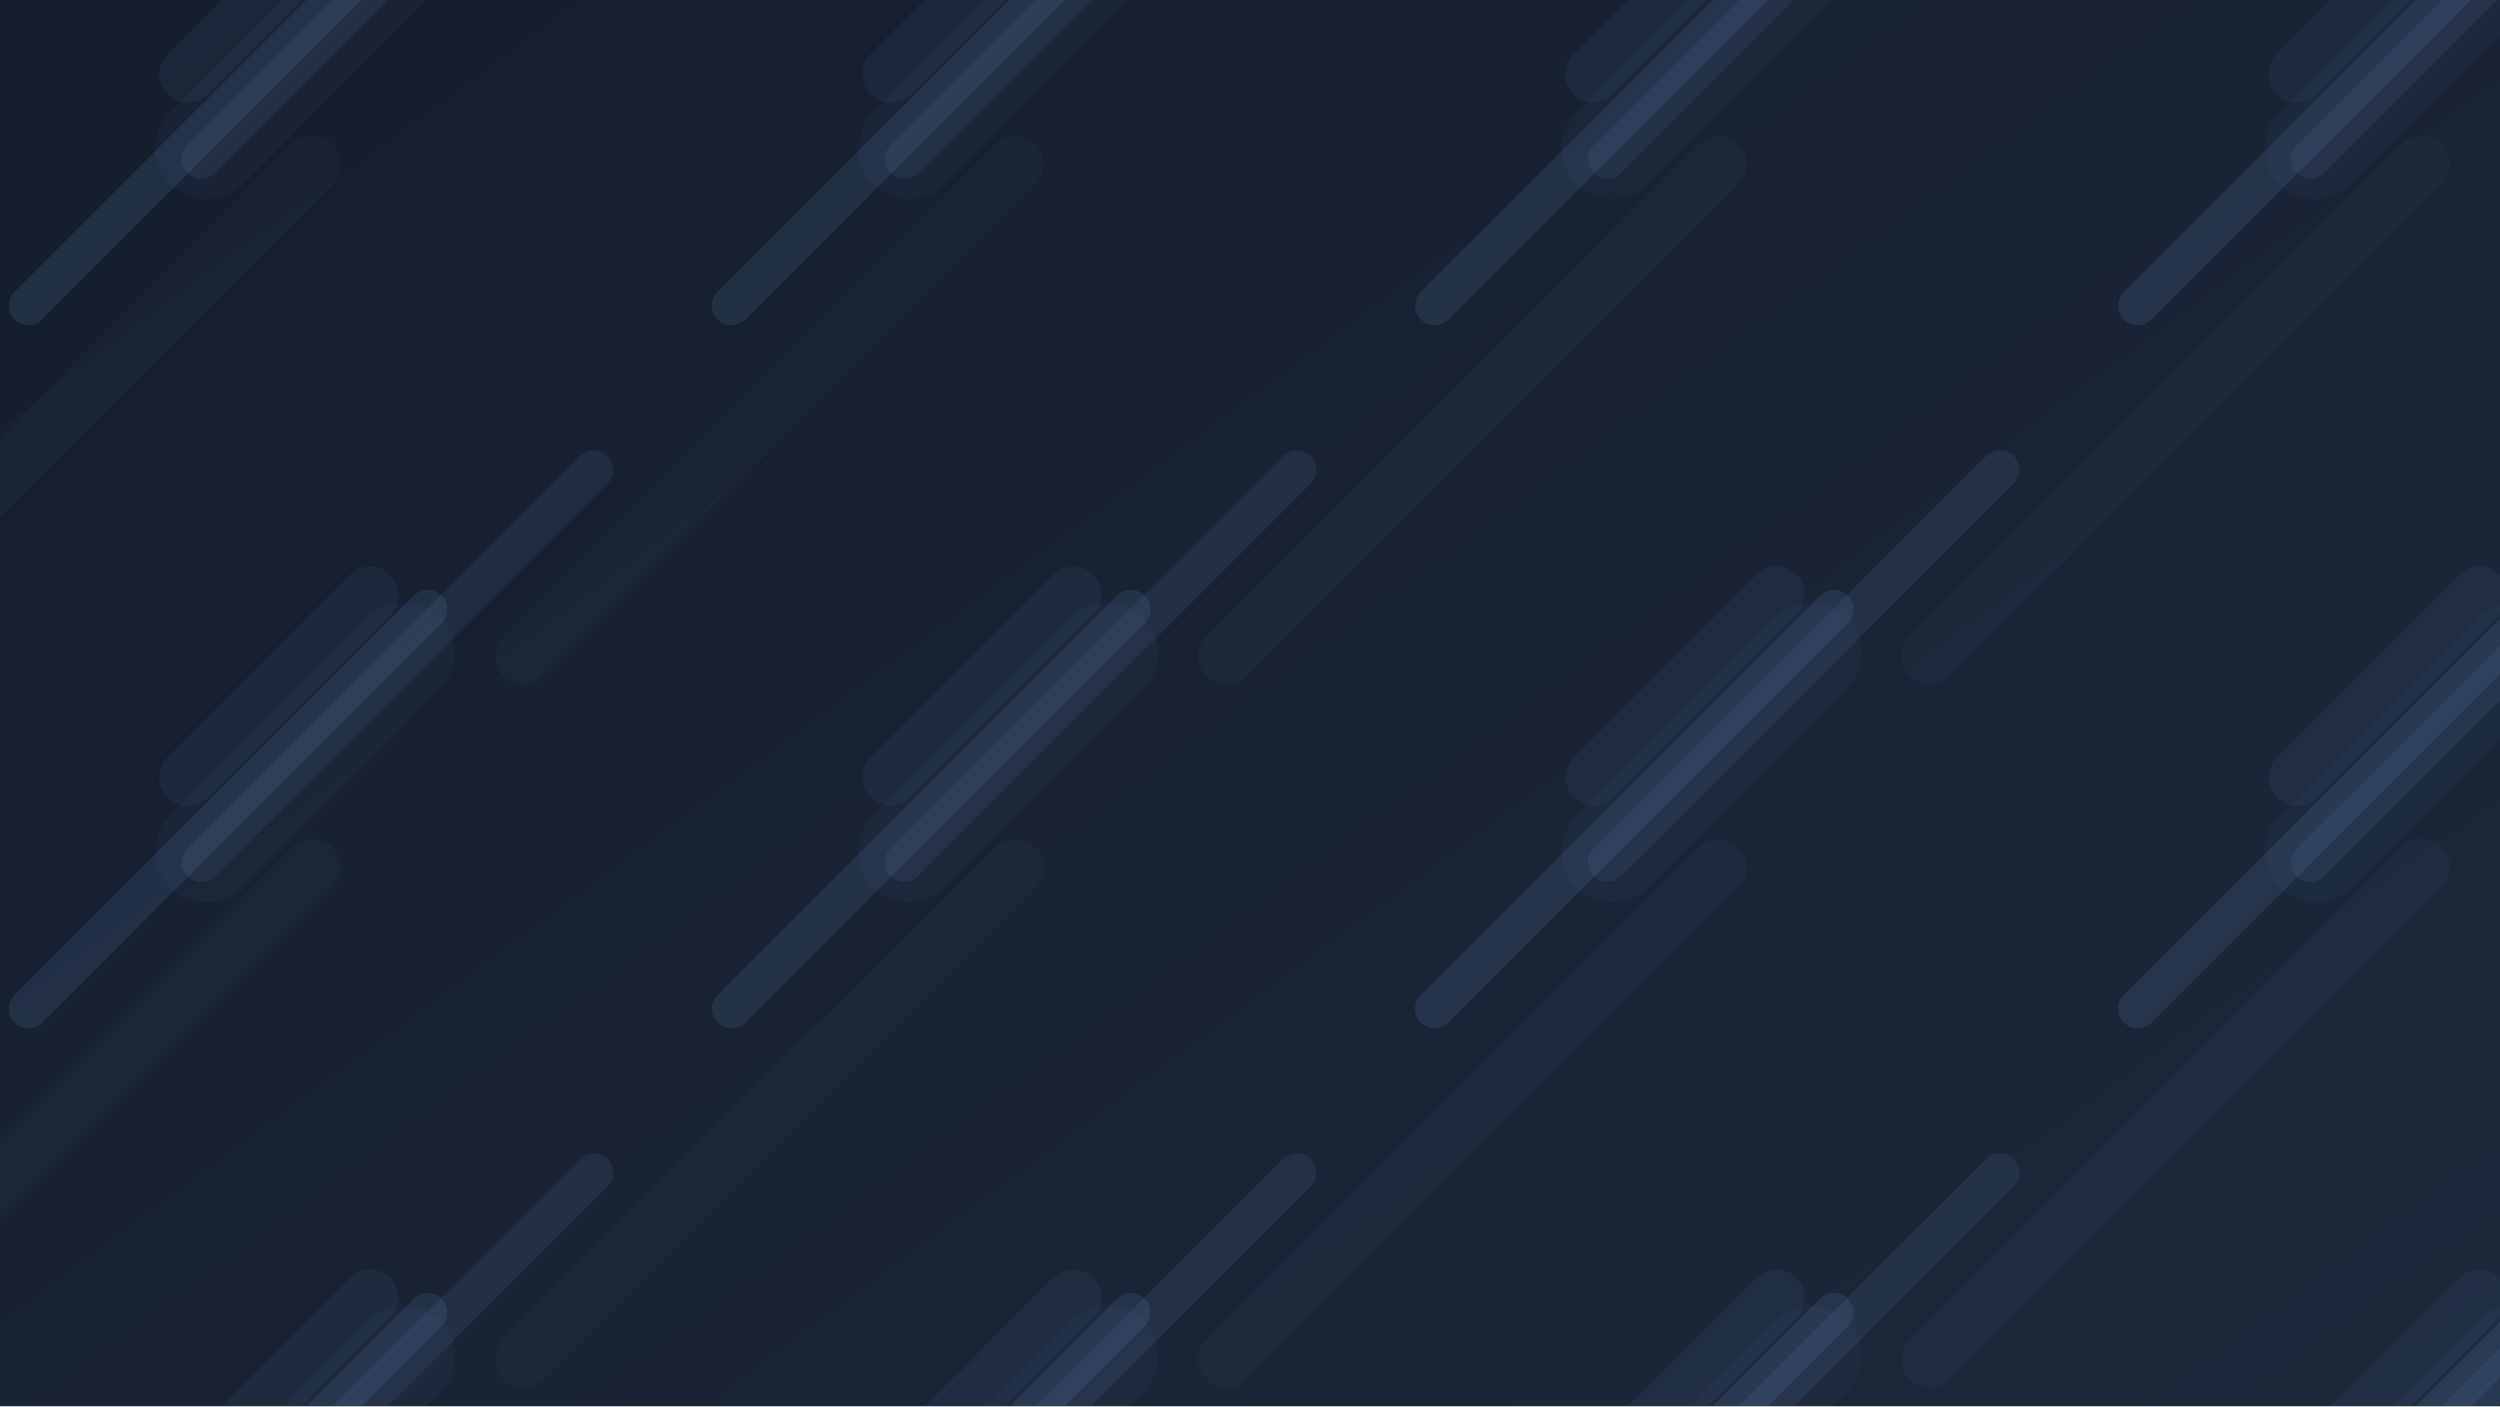
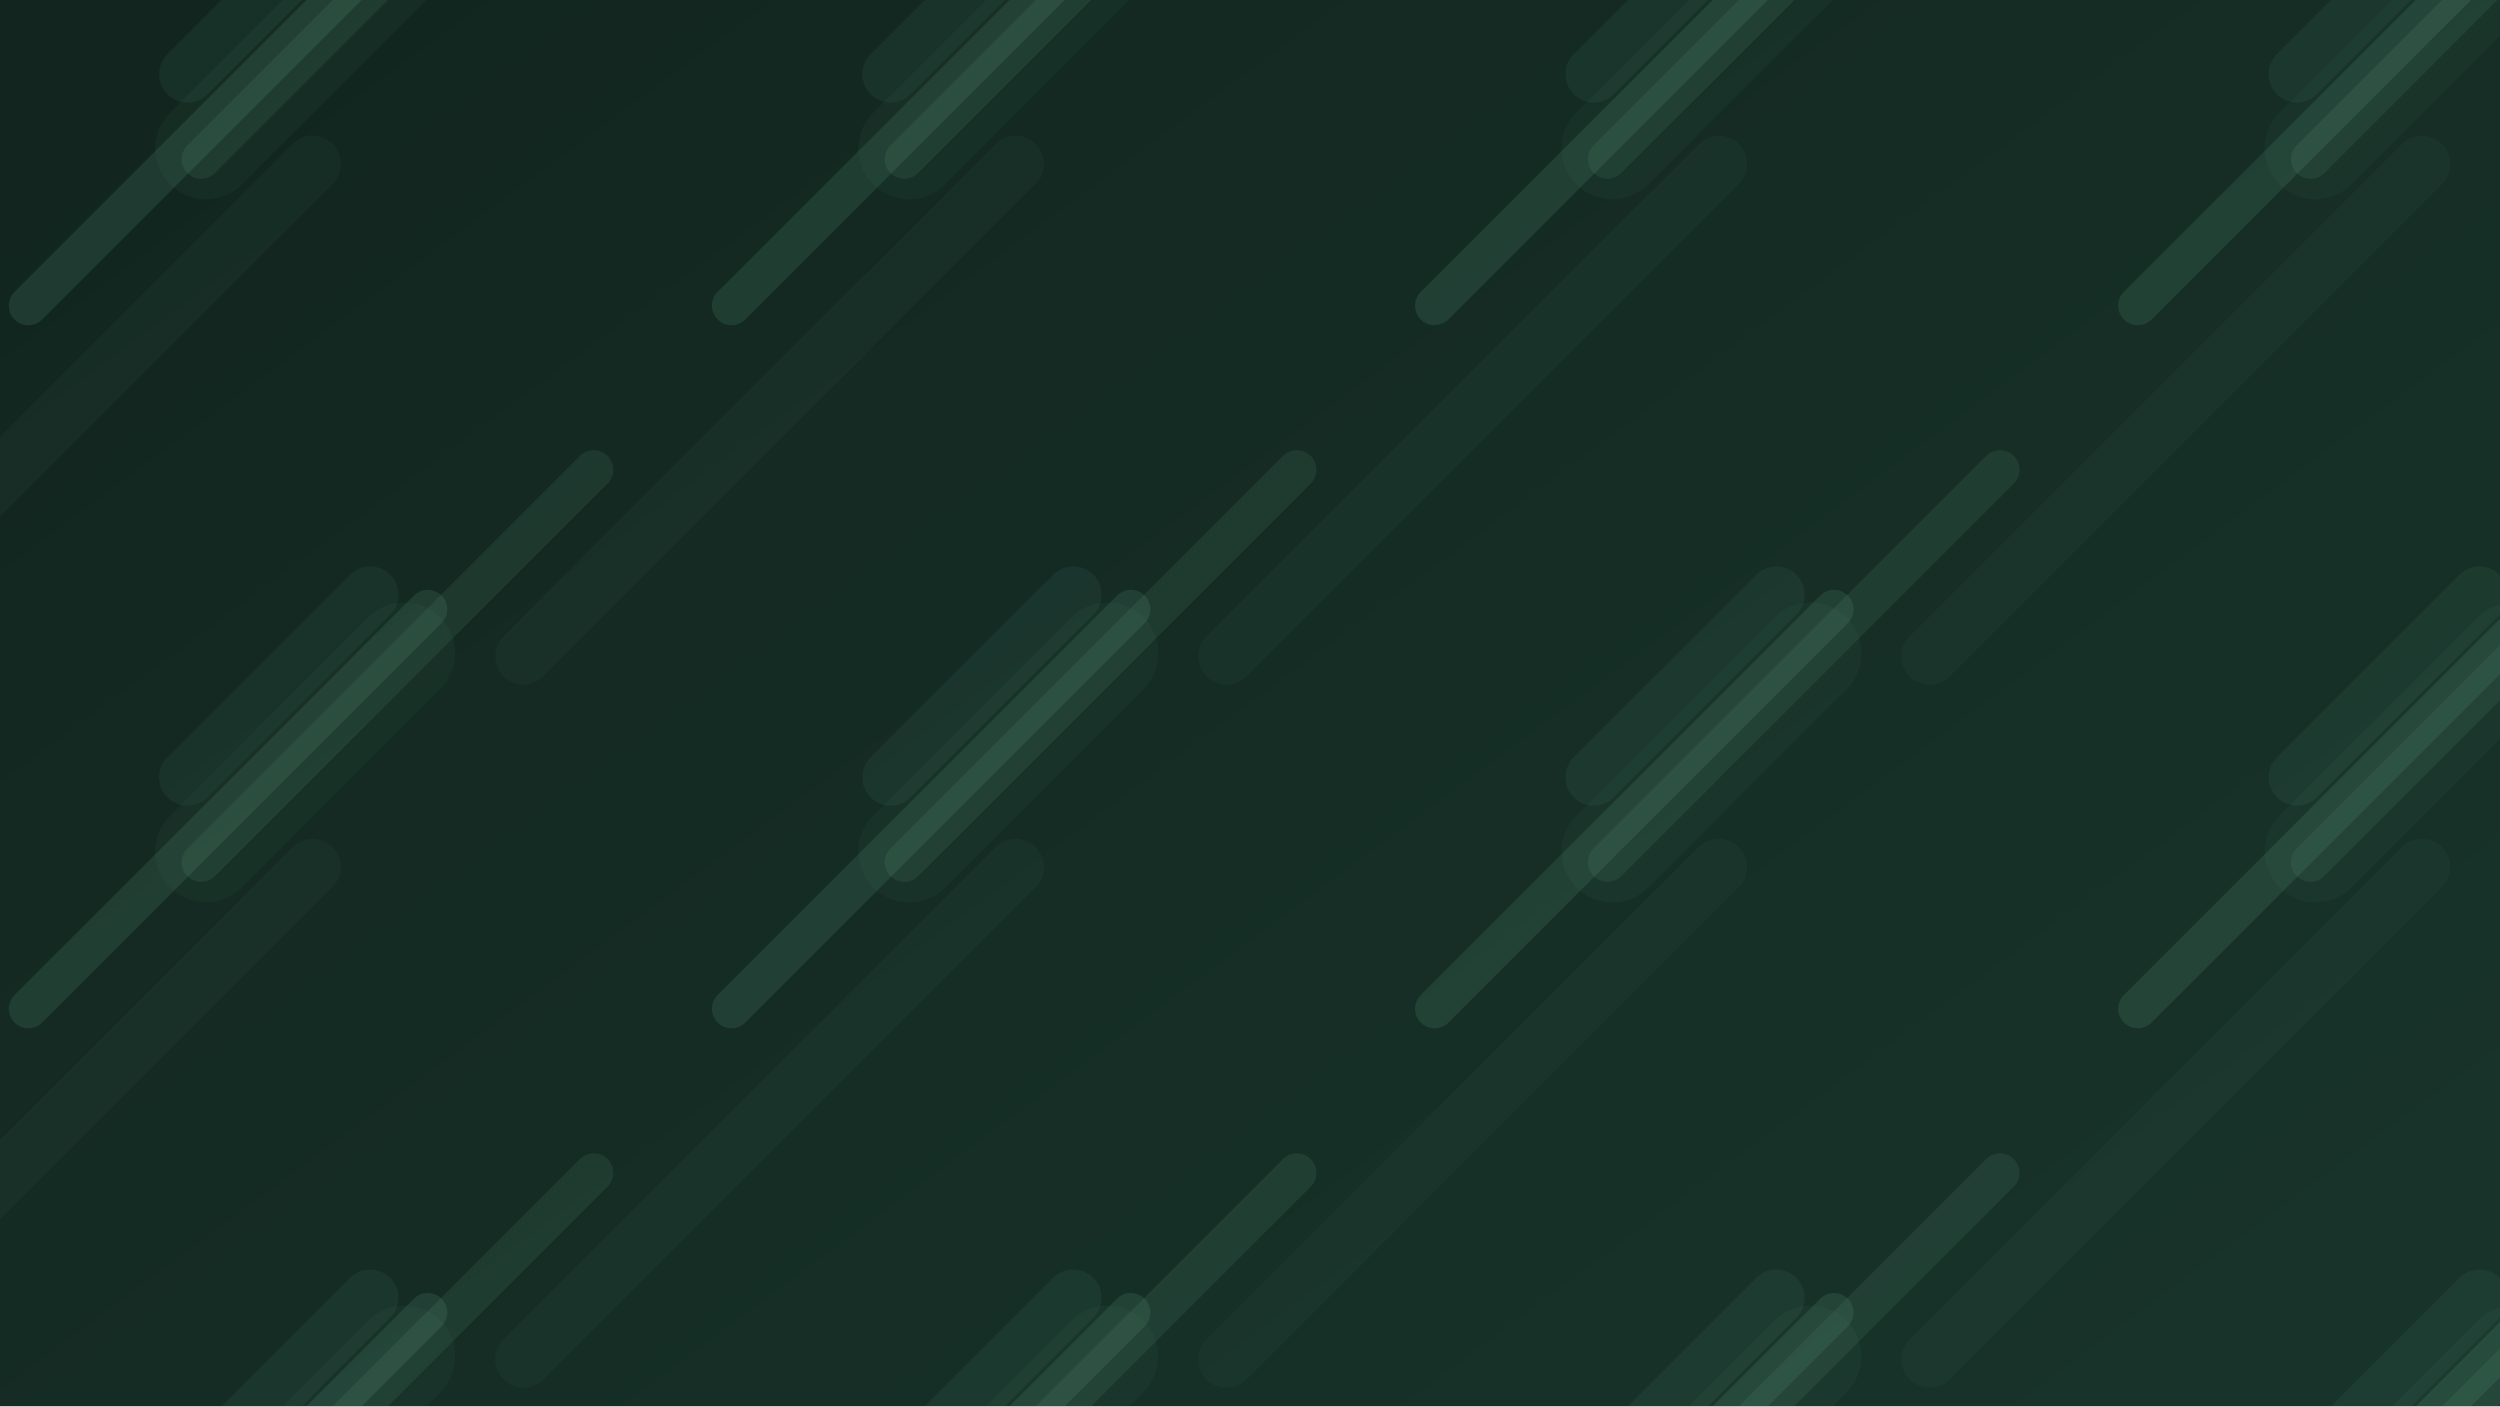
<svg xmlns="http://www.w3.org/2000/svg" viewBox="0 0 2560 1440" preserveAspectRatio="xMidYMid slice">
  <style>
-     /* 右上から左下へ、バーが自分の向きに沿って流れる */
    @keyframes orita-drift {
      from { transform: translate(0px, 0px); }
      to   { transform: translate(-720px, 720px); }
    }
    .bars { animation: orita-drift 45s linear infinite; }
    @media (prefers-reduced-motion: reduce) { .bars { animation: none; } }
  </style>
  <defs>
    <linearGradient id="base" x1="0" y1="0" x2="1" y2="1">
-       <stop offset="0" stop-color="#111927" />
-       <stop offset="1" stop-color="#1f2c40" />
+       <stop offset="0" stop-color="#0f1f1a" />
+       <stop offset="1" stop-color="#1b3a2f" />
    </linearGradient>
  </defs>
  <rect x="-720" y="-720" width="4000" height="2880" fill="url(#base)" />
-   <g class="bars" stroke="#5f80ad" stroke-linecap="round" fill="none">
+   <g class="bars" stroke="#5f9c82" stroke-linecap="round" fill="none">
    <line x1="-1411" y1="-1127" x2="-1002" y2="-1536" stroke-width="40" stroke-opacity="0.173" />
    <line x1="-1624" y1="-768" x2="-1120" y2="-1272" stroke-width="58" stroke-opacity="0.056" />
    <line x1="-1229" y1="-1288" x2="-1026" y2="-1491" stroke-width="104" stroke-opacity="0.059" />
    <line x1="-1234" y1="-557" x2="-832" y2="-959" stroke-width="40" stroke-opacity="0.137" />
    <line x1="-1248" y1="-644" x2="-1061" y2="-831" stroke-width="58" stroke-opacity="0.093" />
    <line x1="-1411" y1="-407" x2="-1002" y2="-816" stroke-width="40" stroke-opacity="0.173" />
    <line x1="-1624" y1="-48" x2="-1120" y2="-552" stroke-width="58" stroke-opacity="0.056" />
    <line x1="-1229" y1="-568" x2="-1026" y2="-771" stroke-width="104" stroke-opacity="0.059" />
    <line x1="-1234" y1="163" x2="-832" y2="-239" stroke-width="40" stroke-opacity="0.137" />
    <line x1="-1248" y1="76" x2="-1061" y2="-111" stroke-width="58" stroke-opacity="0.093" />
    <line x1="-1411" y1="313" x2="-1002" y2="-96" stroke-width="40" stroke-opacity="0.173" />
    <line x1="-1624" y1="672" x2="-1120" y2="168" stroke-width="58" stroke-opacity="0.056" />
    <line x1="-1229" y1="152" x2="-1026" y2="-51" stroke-width="104" stroke-opacity="0.059" />
    <line x1="-1234" y1="883" x2="-832" y2="481" stroke-width="40" stroke-opacity="0.137" />
    <line x1="-1248" y1="796" x2="-1061" y2="609" stroke-width="58" stroke-opacity="0.093" />
    <line x1="-1411" y1="1033" x2="-1002" y2="624" stroke-width="40" stroke-opacity="0.173" />
    <line x1="-1624" y1="1392" x2="-1120" y2="888" stroke-width="58" stroke-opacity="0.056" />
    <line x1="-1229" y1="872" x2="-1026" y2="669" stroke-width="104" stroke-opacity="0.059" />
    <line x1="-1234" y1="1603" x2="-832" y2="1201" stroke-width="40" stroke-opacity="0.137" />
    <line x1="-1248" y1="1516" x2="-1061" y2="1329" stroke-width="58" stroke-opacity="0.093" />
    <line x1="-1411" y1="1753" x2="-1002" y2="1344" stroke-width="40" stroke-opacity="0.173" />
    <line x1="-1624" y1="2112" x2="-1120" y2="1608" stroke-width="58" stroke-opacity="0.056" />
    <line x1="-1229" y1="1592" x2="-1026" y2="1389" stroke-width="104" stroke-opacity="0.059" />
    <line x1="-1234" y1="2323" x2="-832" y2="1921" stroke-width="40" stroke-opacity="0.137" />
    <line x1="-1248" y1="2236" x2="-1061" y2="2049" stroke-width="58" stroke-opacity="0.093" />
    <line x1="-1411" y1="2473" x2="-1002" y2="2064" stroke-width="40" stroke-opacity="0.173" />
    <line x1="-1624" y1="2832" x2="-1120" y2="2328" stroke-width="58" stroke-opacity="0.056" />
    <line x1="-1229" y1="2312" x2="-1026" y2="2109" stroke-width="104" stroke-opacity="0.059" />
    <line x1="-1234" y1="3043" x2="-832" y2="2641" stroke-width="40" stroke-opacity="0.137" />
    <line x1="-1248" y1="2956" x2="-1061" y2="2769" stroke-width="58" stroke-opacity="0.093" />
    <line x1="-691" y1="-1127" x2="-282" y2="-1536" stroke-width="40" stroke-opacity="0.173" />
    <line x1="-904" y1="-768" x2="-400" y2="-1272" stroke-width="58" stroke-opacity="0.056" />
    <line x1="-509" y1="-1288" x2="-306" y2="-1491" stroke-width="104" stroke-opacity="0.059" />
    <line x1="-514" y1="-557" x2="-112" y2="-959" stroke-width="40" stroke-opacity="0.137" />
    <line x1="-528" y1="-644" x2="-341" y2="-831" stroke-width="58" stroke-opacity="0.093" />
    <line x1="-691" y1="-407" x2="-282" y2="-816" stroke-width="40" stroke-opacity="0.173" />
    <line x1="-904" y1="-48" x2="-400" y2="-552" stroke-width="58" stroke-opacity="0.056" />
    <line x1="-509" y1="-568" x2="-306" y2="-771" stroke-width="104" stroke-opacity="0.059" />
    <line x1="-514" y1="163" x2="-112" y2="-239" stroke-width="40" stroke-opacity="0.137" />
    <line x1="-528" y1="76" x2="-341" y2="-111" stroke-width="58" stroke-opacity="0.093" />
    <line x1="-691" y1="313" x2="-282" y2="-96" stroke-width="40" stroke-opacity="0.173" />
    <line x1="-904" y1="672" x2="-400" y2="168" stroke-width="58" stroke-opacity="0.056" />
    <line x1="-509" y1="152" x2="-306" y2="-51" stroke-width="104" stroke-opacity="0.059" />
    <line x1="-514" y1="883" x2="-112" y2="481" stroke-width="40" stroke-opacity="0.137" />
    <line x1="-528" y1="796" x2="-341" y2="609" stroke-width="58" stroke-opacity="0.093" />
    <line x1="-691" y1="1033" x2="-282" y2="624" stroke-width="40" stroke-opacity="0.173" />
    <line x1="-904" y1="1392" x2="-400" y2="888" stroke-width="58" stroke-opacity="0.056" />
    <line x1="-509" y1="872" x2="-306" y2="669" stroke-width="104" stroke-opacity="0.059" />
    <line x1="-514" y1="1603" x2="-112" y2="1201" stroke-width="40" stroke-opacity="0.137" />
    <line x1="-528" y1="1516" x2="-341" y2="1329" stroke-width="58" stroke-opacity="0.093" />
    <line x1="-691" y1="1753" x2="-282" y2="1344" stroke-width="40" stroke-opacity="0.173" />
    <line x1="-904" y1="2112" x2="-400" y2="1608" stroke-width="58" stroke-opacity="0.056" />
    <line x1="-509" y1="1592" x2="-306" y2="1389" stroke-width="104" stroke-opacity="0.059" />
    <line x1="-514" y1="2323" x2="-112" y2="1921" stroke-width="40" stroke-opacity="0.137" />
    <line x1="-528" y1="2236" x2="-341" y2="2049" stroke-width="58" stroke-opacity="0.093" />
    <line x1="-691" y1="2473" x2="-282" y2="2064" stroke-width="40" stroke-opacity="0.173" />
    <line x1="-904" y1="2832" x2="-400" y2="2328" stroke-width="58" stroke-opacity="0.056" />
    <line x1="-509" y1="2312" x2="-306" y2="2109" stroke-width="104" stroke-opacity="0.059" />
    <line x1="-514" y1="3043" x2="-112" y2="2641" stroke-width="40" stroke-opacity="0.137" />
    <line x1="-528" y1="2956" x2="-341" y2="2769" stroke-width="58" stroke-opacity="0.093" />
    <line x1="29" y1="-1127" x2="438" y2="-1536" stroke-width="40" stroke-opacity="0.173" />
    <line x1="-184" y1="-768" x2="320" y2="-1272" stroke-width="58" stroke-opacity="0.056" />
    <line x1="211" y1="-1288" x2="414" y2="-1491" stroke-width="104" stroke-opacity="0.059" />
    <line x1="206" y1="-557" x2="608" y2="-959" stroke-width="40" stroke-opacity="0.137" />
    <line x1="192" y1="-644" x2="379" y2="-831" stroke-width="58" stroke-opacity="0.093" />
    <line x1="29" y1="-407" x2="438" y2="-816" stroke-width="40" stroke-opacity="0.173" />
    <line x1="-184" y1="-48" x2="320" y2="-552" stroke-width="58" stroke-opacity="0.056" />
    <line x1="211" y1="-568" x2="414" y2="-771" stroke-width="104" stroke-opacity="0.059" />
    <line x1="206" y1="163" x2="608" y2="-239" stroke-width="40" stroke-opacity="0.137" />
    <line x1="192" y1="76" x2="379" y2="-111" stroke-width="58" stroke-opacity="0.093" />
    <line x1="29" y1="313" x2="438" y2="-96" stroke-width="40" stroke-opacity="0.173" />
    <line x1="-184" y1="672" x2="320" y2="168" stroke-width="58" stroke-opacity="0.056" />
    <line x1="211" y1="152" x2="414" y2="-51" stroke-width="104" stroke-opacity="0.059" />
    <line x1="206" y1="883" x2="608" y2="481" stroke-width="40" stroke-opacity="0.137" />
    <line x1="192" y1="796" x2="379" y2="609" stroke-width="58" stroke-opacity="0.093" />
    <line x1="29" y1="1033" x2="438" y2="624" stroke-width="40" stroke-opacity="0.173" />
    <line x1="-184" y1="1392" x2="320" y2="888" stroke-width="58" stroke-opacity="0.056" />
    <line x1="211" y1="872" x2="414" y2="669" stroke-width="104" stroke-opacity="0.059" />
    <line x1="206" y1="1603" x2="608" y2="1201" stroke-width="40" stroke-opacity="0.137" />
    <line x1="192" y1="1516" x2="379" y2="1329" stroke-width="58" stroke-opacity="0.093" />
    <line x1="29" y1="1753" x2="438" y2="1344" stroke-width="40" stroke-opacity="0.173" />
    <line x1="-184" y1="2112" x2="320" y2="1608" stroke-width="58" stroke-opacity="0.056" />
    <line x1="211" y1="1592" x2="414" y2="1389" stroke-width="104" stroke-opacity="0.059" />
    <line x1="206" y1="2323" x2="608" y2="1921" stroke-width="40" stroke-opacity="0.137" />
    <line x1="192" y1="2236" x2="379" y2="2049" stroke-width="58" stroke-opacity="0.093" />
    <line x1="29" y1="2473" x2="438" y2="2064" stroke-width="40" stroke-opacity="0.173" />
    <line x1="-184" y1="2832" x2="320" y2="2328" stroke-width="58" stroke-opacity="0.056" />
    <line x1="211" y1="2312" x2="414" y2="2109" stroke-width="104" stroke-opacity="0.059" />
    <line x1="206" y1="3043" x2="608" y2="2641" stroke-width="40" stroke-opacity="0.137" />
    <line x1="192" y1="2956" x2="379" y2="2769" stroke-width="58" stroke-opacity="0.093" />
    <line x1="749" y1="-1127" x2="1158" y2="-1536" stroke-width="40" stroke-opacity="0.173" />
    <line x1="536" y1="-768" x2="1040" y2="-1272" stroke-width="58" stroke-opacity="0.056" />
    <line x1="931" y1="-1288" x2="1134" y2="-1491" stroke-width="104" stroke-opacity="0.059" />
    <line x1="926" y1="-557" x2="1328" y2="-959" stroke-width="40" stroke-opacity="0.137" />
    <line x1="912" y1="-644" x2="1099" y2="-831" stroke-width="58" stroke-opacity="0.093" />
    <line x1="749" y1="-407" x2="1158" y2="-816" stroke-width="40" stroke-opacity="0.173" />
    <line x1="536" y1="-48" x2="1040" y2="-552" stroke-width="58" stroke-opacity="0.056" />
    <line x1="931" y1="-568" x2="1134" y2="-771" stroke-width="104" stroke-opacity="0.059" />
    <line x1="926" y1="163" x2="1328" y2="-239" stroke-width="40" stroke-opacity="0.137" />
    <line x1="912" y1="76" x2="1099" y2="-111" stroke-width="58" stroke-opacity="0.093" />
    <line x1="749" y1="313" x2="1158" y2="-96" stroke-width="40" stroke-opacity="0.173" />
    <line x1="536" y1="672" x2="1040" y2="168" stroke-width="58" stroke-opacity="0.056" />
    <line x1="931" y1="152" x2="1134" y2="-51" stroke-width="104" stroke-opacity="0.059" />
    <line x1="926" y1="883" x2="1328" y2="481" stroke-width="40" stroke-opacity="0.137" />
    <line x1="912" y1="796" x2="1099" y2="609" stroke-width="58" stroke-opacity="0.093" />
    <line x1="749" y1="1033" x2="1158" y2="624" stroke-width="40" stroke-opacity="0.173" />
    <line x1="536" y1="1392" x2="1040" y2="888" stroke-width="58" stroke-opacity="0.056" />
    <line x1="931" y1="872" x2="1134" y2="669" stroke-width="104" stroke-opacity="0.059" />
    <line x1="926" y1="1603" x2="1328" y2="1201" stroke-width="40" stroke-opacity="0.137" />
    <line x1="912" y1="1516" x2="1099" y2="1329" stroke-width="58" stroke-opacity="0.093" />
    <line x1="749" y1="1753" x2="1158" y2="1344" stroke-width="40" stroke-opacity="0.173" />
    <line x1="536" y1="2112" x2="1040" y2="1608" stroke-width="58" stroke-opacity="0.056" />
    <line x1="931" y1="1592" x2="1134" y2="1389" stroke-width="104" stroke-opacity="0.059" />
    <line x1="926" y1="2323" x2="1328" y2="1921" stroke-width="40" stroke-opacity="0.137" />
    <line x1="912" y1="2236" x2="1099" y2="2049" stroke-width="58" stroke-opacity="0.093" />
    <line x1="749" y1="2473" x2="1158" y2="2064" stroke-width="40" stroke-opacity="0.173" />
    <line x1="536" y1="2832" x2="1040" y2="2328" stroke-width="58" stroke-opacity="0.056" />
    <line x1="931" y1="2312" x2="1134" y2="2109" stroke-width="104" stroke-opacity="0.059" />
    <line x1="926" y1="3043" x2="1328" y2="2641" stroke-width="40" stroke-opacity="0.137" />
    <line x1="912" y1="2956" x2="1099" y2="2769" stroke-width="58" stroke-opacity="0.093" />
    <line x1="1469" y1="-1127" x2="1878" y2="-1536" stroke-width="40" stroke-opacity="0.173" />
    <line x1="1256" y1="-768" x2="1760" y2="-1272" stroke-width="58" stroke-opacity="0.056" />
    <line x1="1651" y1="-1288" x2="1854" y2="-1491" stroke-width="104" stroke-opacity="0.059" />
    <line x1="1646" y1="-557" x2="2048" y2="-959" stroke-width="40" stroke-opacity="0.137" />
    <line x1="1632" y1="-644" x2="1819" y2="-831" stroke-width="58" stroke-opacity="0.093" />
    <line x1="1469" y1="-407" x2="1878" y2="-816" stroke-width="40" stroke-opacity="0.173" />
    <line x1="1256" y1="-48" x2="1760" y2="-552" stroke-width="58" stroke-opacity="0.056" />
    <line x1="1651" y1="-568" x2="1854" y2="-771" stroke-width="104" stroke-opacity="0.059" />
    <line x1="1646" y1="163" x2="2048" y2="-239" stroke-width="40" stroke-opacity="0.137" />
    <line x1="1632" y1="76" x2="1819" y2="-111" stroke-width="58" stroke-opacity="0.093" />
    <line x1="1469" y1="313" x2="1878" y2="-96" stroke-width="40" stroke-opacity="0.173" />
    <line x1="1256" y1="672" x2="1760" y2="168" stroke-width="58" stroke-opacity="0.056" />
    <line x1="1651" y1="152" x2="1854" y2="-51" stroke-width="104" stroke-opacity="0.059" />
    <line x1="1646" y1="883" x2="2048" y2="481" stroke-width="40" stroke-opacity="0.137" />
    <line x1="1632" y1="796" x2="1819" y2="609" stroke-width="58" stroke-opacity="0.093" />
    <line x1="1469" y1="1033" x2="1878" y2="624" stroke-width="40" stroke-opacity="0.173" />
    <line x1="1256" y1="1392" x2="1760" y2="888" stroke-width="58" stroke-opacity="0.056" />
    <line x1="1651" y1="872" x2="1854" y2="669" stroke-width="104" stroke-opacity="0.059" />
    <line x1="1646" y1="1603" x2="2048" y2="1201" stroke-width="40" stroke-opacity="0.137" />
    <line x1="1632" y1="1516" x2="1819" y2="1329" stroke-width="58" stroke-opacity="0.093" />
    <line x1="1469" y1="1753" x2="1878" y2="1344" stroke-width="40" stroke-opacity="0.173" />
    <line x1="1256" y1="2112" x2="1760" y2="1608" stroke-width="58" stroke-opacity="0.056" />
    <line x1="1651" y1="1592" x2="1854" y2="1389" stroke-width="104" stroke-opacity="0.059" />
    <line x1="1646" y1="2323" x2="2048" y2="1921" stroke-width="40" stroke-opacity="0.137" />
    <line x1="1632" y1="2236" x2="1819" y2="2049" stroke-width="58" stroke-opacity="0.093" />
    <line x1="1469" y1="2473" x2="1878" y2="2064" stroke-width="40" stroke-opacity="0.173" />
    <line x1="1256" y1="2832" x2="1760" y2="2328" stroke-width="58" stroke-opacity="0.056" />
    <line x1="1651" y1="2312" x2="1854" y2="2109" stroke-width="104" stroke-opacity="0.059" />
    <line x1="1646" y1="3043" x2="2048" y2="2641" stroke-width="40" stroke-opacity="0.137" />
    <line x1="1632" y1="2956" x2="1819" y2="2769" stroke-width="58" stroke-opacity="0.093" />
    <line x1="2189" y1="-1127" x2="2598" y2="-1536" stroke-width="40" stroke-opacity="0.173" />
    <line x1="1976" y1="-768" x2="2480" y2="-1272" stroke-width="58" stroke-opacity="0.056" />
    <line x1="2371" y1="-1288" x2="2574" y2="-1491" stroke-width="104" stroke-opacity="0.059" />
    <line x1="2366" y1="-557" x2="2768" y2="-959" stroke-width="40" stroke-opacity="0.137" />
    <line x1="2352" y1="-644" x2="2539" y2="-831" stroke-width="58" stroke-opacity="0.093" />
    <line x1="2189" y1="-407" x2="2598" y2="-816" stroke-width="40" stroke-opacity="0.173" />
    <line x1="1976" y1="-48" x2="2480" y2="-552" stroke-width="58" stroke-opacity="0.056" />
    <line x1="2371" y1="-568" x2="2574" y2="-771" stroke-width="104" stroke-opacity="0.059" />
    <line x1="2366" y1="163" x2="2768" y2="-239" stroke-width="40" stroke-opacity="0.137" />
    <line x1="2352" y1="76" x2="2539" y2="-111" stroke-width="58" stroke-opacity="0.093" />
    <line x1="2189" y1="313" x2="2598" y2="-96" stroke-width="40" stroke-opacity="0.173" />
    <line x1="1976" y1="672" x2="2480" y2="168" stroke-width="58" stroke-opacity="0.056" />
    <line x1="2371" y1="152" x2="2574" y2="-51" stroke-width="104" stroke-opacity="0.059" />
    <line x1="2366" y1="883" x2="2768" y2="481" stroke-width="40" stroke-opacity="0.137" />
    <line x1="2352" y1="796" x2="2539" y2="609" stroke-width="58" stroke-opacity="0.093" />
    <line x1="2189" y1="1033" x2="2598" y2="624" stroke-width="40" stroke-opacity="0.173" />
    <line x1="1976" y1="1392" x2="2480" y2="888" stroke-width="58" stroke-opacity="0.056" />
    <line x1="2371" y1="872" x2="2574" y2="669" stroke-width="104" stroke-opacity="0.059" />
    <line x1="2366" y1="1603" x2="2768" y2="1201" stroke-width="40" stroke-opacity="0.137" />
    <line x1="2352" y1="1516" x2="2539" y2="1329" stroke-width="58" stroke-opacity="0.093" />
    <line x1="2189" y1="1753" x2="2598" y2="1344" stroke-width="40" stroke-opacity="0.173" />
    <line x1="1976" y1="2112" x2="2480" y2="1608" stroke-width="58" stroke-opacity="0.056" />
    <line x1="2371" y1="1592" x2="2574" y2="1389" stroke-width="104" stroke-opacity="0.059" />
    <line x1="2366" y1="2323" x2="2768" y2="1921" stroke-width="40" stroke-opacity="0.137" />
    <line x1="2352" y1="2236" x2="2539" y2="2049" stroke-width="58" stroke-opacity="0.093" />
    <line x1="2189" y1="2473" x2="2598" y2="2064" stroke-width="40" stroke-opacity="0.173" />
    <line x1="1976" y1="2832" x2="2480" y2="2328" stroke-width="58" stroke-opacity="0.056" />
    <line x1="2371" y1="2312" x2="2574" y2="2109" stroke-width="104" stroke-opacity="0.059" />
    <line x1="2366" y1="3043" x2="2768" y2="2641" stroke-width="40" stroke-opacity="0.137" />
    <line x1="2352" y1="2956" x2="2539" y2="2769" stroke-width="58" stroke-opacity="0.093" />
    <line x1="2909" y1="-1127" x2="3318" y2="-1536" stroke-width="40" stroke-opacity="0.173" />
    <line x1="2696" y1="-768" x2="3200" y2="-1272" stroke-width="58" stroke-opacity="0.056" />
    <line x1="3091" y1="-1288" x2="3294" y2="-1491" stroke-width="104" stroke-opacity="0.059" />
    <line x1="3086" y1="-557" x2="3488" y2="-959" stroke-width="40" stroke-opacity="0.137" />
    <line x1="3072" y1="-644" x2="3259" y2="-831" stroke-width="58" stroke-opacity="0.093" />
    <line x1="2909" y1="-407" x2="3318" y2="-816" stroke-width="40" stroke-opacity="0.173" />
    <line x1="2696" y1="-48" x2="3200" y2="-552" stroke-width="58" stroke-opacity="0.056" />
    <line x1="3091" y1="-568" x2="3294" y2="-771" stroke-width="104" stroke-opacity="0.059" />
    <line x1="3086" y1="163" x2="3488" y2="-239" stroke-width="40" stroke-opacity="0.137" />
    <line x1="3072" y1="76" x2="3259" y2="-111" stroke-width="58" stroke-opacity="0.093" />
    <line x1="2909" y1="313" x2="3318" y2="-96" stroke-width="40" stroke-opacity="0.173" />
    <line x1="2696" y1="672" x2="3200" y2="168" stroke-width="58" stroke-opacity="0.056" />
    <line x1="3091" y1="152" x2="3294" y2="-51" stroke-width="104" stroke-opacity="0.059" />
    <line x1="3086" y1="883" x2="3488" y2="481" stroke-width="40" stroke-opacity="0.137" />
    <line x1="3072" y1="796" x2="3259" y2="609" stroke-width="58" stroke-opacity="0.093" />
    <line x1="2909" y1="1033" x2="3318" y2="624" stroke-width="40" stroke-opacity="0.173" />
    <line x1="2696" y1="1392" x2="3200" y2="888" stroke-width="58" stroke-opacity="0.056" />
    <line x1="3091" y1="872" x2="3294" y2="669" stroke-width="104" stroke-opacity="0.059" />
    <line x1="3086" y1="1603" x2="3488" y2="1201" stroke-width="40" stroke-opacity="0.137" />
    <line x1="3072" y1="1516" x2="3259" y2="1329" stroke-width="58" stroke-opacity="0.093" />
    <line x1="2909" y1="1753" x2="3318" y2="1344" stroke-width="40" stroke-opacity="0.173" />
    <line x1="2696" y1="2112" x2="3200" y2="1608" stroke-width="58" stroke-opacity="0.056" />
    <line x1="3091" y1="1592" x2="3294" y2="1389" stroke-width="104" stroke-opacity="0.059" />
    <line x1="3086" y1="2323" x2="3488" y2="1921" stroke-width="40" stroke-opacity="0.137" />
    <line x1="3072" y1="2236" x2="3259" y2="2049" stroke-width="58" stroke-opacity="0.093" />
    <line x1="2909" y1="2473" x2="3318" y2="2064" stroke-width="40" stroke-opacity="0.173" />
    <line x1="2696" y1="2832" x2="3200" y2="2328" stroke-width="58" stroke-opacity="0.056" />
    <line x1="3091" y1="2312" x2="3294" y2="2109" stroke-width="104" stroke-opacity="0.059" />
    <line x1="3086" y1="3043" x2="3488" y2="2641" stroke-width="40" stroke-opacity="0.137" />
    <line x1="3072" y1="2956" x2="3259" y2="2769" stroke-width="58" stroke-opacity="0.093" />
    <line x1="3629" y1="-1127" x2="4038" y2="-1536" stroke-width="40" stroke-opacity="0.173" />
    <line x1="3416" y1="-768" x2="3920" y2="-1272" stroke-width="58" stroke-opacity="0.056" />
    <line x1="3811" y1="-1288" x2="4014" y2="-1491" stroke-width="104" stroke-opacity="0.059" />
    <line x1="3806" y1="-557" x2="4208" y2="-959" stroke-width="40" stroke-opacity="0.137" />
    <line x1="3792" y1="-644" x2="3979" y2="-831" stroke-width="58" stroke-opacity="0.093" />
    <line x1="3629" y1="-407" x2="4038" y2="-816" stroke-width="40" stroke-opacity="0.173" />
    <line x1="3416" y1="-48" x2="3920" y2="-552" stroke-width="58" stroke-opacity="0.056" />
    <line x1="3811" y1="-568" x2="4014" y2="-771" stroke-width="104" stroke-opacity="0.059" />
    <line x1="3806" y1="163" x2="4208" y2="-239" stroke-width="40" stroke-opacity="0.137" />
    <line x1="3792" y1="76" x2="3979" y2="-111" stroke-width="58" stroke-opacity="0.093" />
    <line x1="3629" y1="313" x2="4038" y2="-96" stroke-width="40" stroke-opacity="0.173" />
    <line x1="3416" y1="672" x2="3920" y2="168" stroke-width="58" stroke-opacity="0.056" />
    <line x1="3811" y1="152" x2="4014" y2="-51" stroke-width="104" stroke-opacity="0.059" />
    <line x1="3806" y1="883" x2="4208" y2="481" stroke-width="40" stroke-opacity="0.137" />
    <line x1="3792" y1="796" x2="3979" y2="609" stroke-width="58" stroke-opacity="0.093" />
    <line x1="3629" y1="1033" x2="4038" y2="624" stroke-width="40" stroke-opacity="0.173" />
    <line x1="3416" y1="1392" x2="3920" y2="888" stroke-width="58" stroke-opacity="0.056" />
    <line x1="3811" y1="872" x2="4014" y2="669" stroke-width="104" stroke-opacity="0.059" />
    <line x1="3806" y1="1603" x2="4208" y2="1201" stroke-width="40" stroke-opacity="0.137" />
    <line x1="3792" y1="1516" x2="3979" y2="1329" stroke-width="58" stroke-opacity="0.093" />
    <line x1="3629" y1="1753" x2="4038" y2="1344" stroke-width="40" stroke-opacity="0.173" />
    <line x1="3416" y1="2112" x2="3920" y2="1608" stroke-width="58" stroke-opacity="0.056" />
    <line x1="3811" y1="1592" x2="4014" y2="1389" stroke-width="104" stroke-opacity="0.059" />
    <line x1="3806" y1="2323" x2="4208" y2="1921" stroke-width="40" stroke-opacity="0.137" />
    <line x1="3792" y1="2236" x2="3979" y2="2049" stroke-width="58" stroke-opacity="0.093" />
    <line x1="3629" y1="2473" x2="4038" y2="2064" stroke-width="40" stroke-opacity="0.173" />
    <line x1="3416" y1="2832" x2="3920" y2="2328" stroke-width="58" stroke-opacity="0.056" />
    <line x1="3811" y1="2312" x2="4014" y2="2109" stroke-width="104" stroke-opacity="0.059" />
    <line x1="3806" y1="3043" x2="4208" y2="2641" stroke-width="40" stroke-opacity="0.137" />
    <line x1="3792" y1="2956" x2="3979" y2="2769" stroke-width="58" stroke-opacity="0.093" />
  </g>
</svg>
